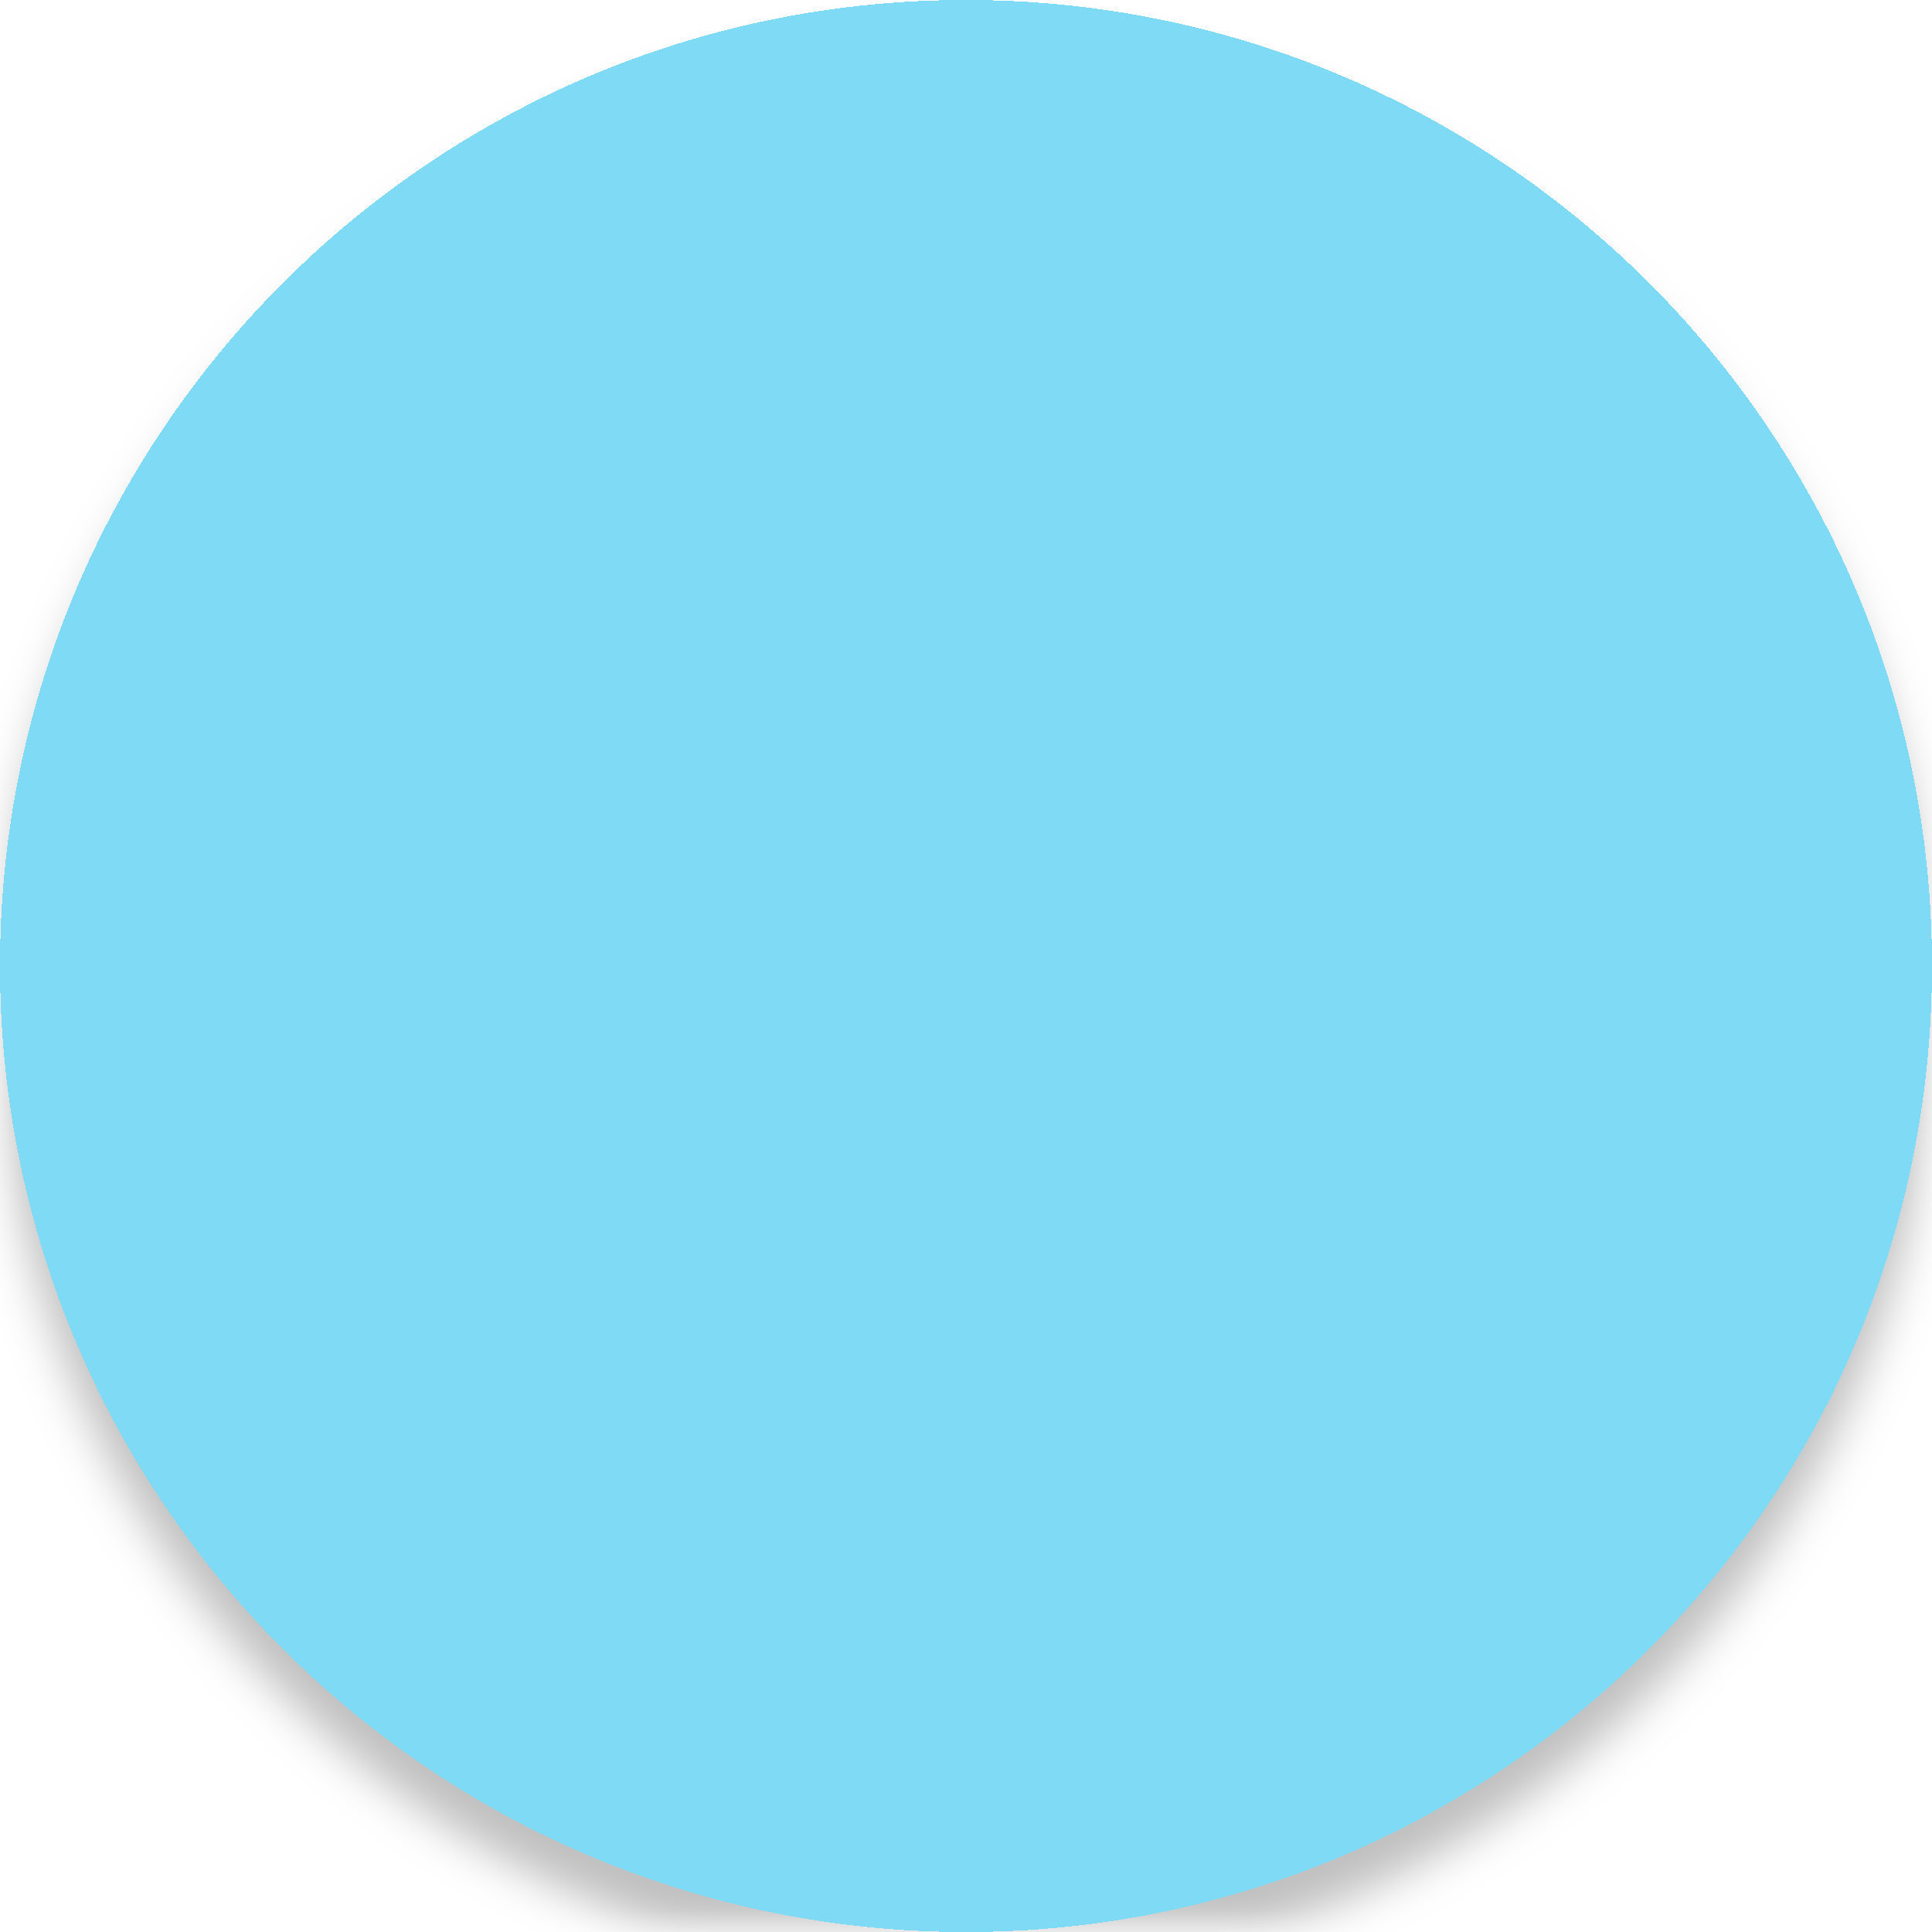
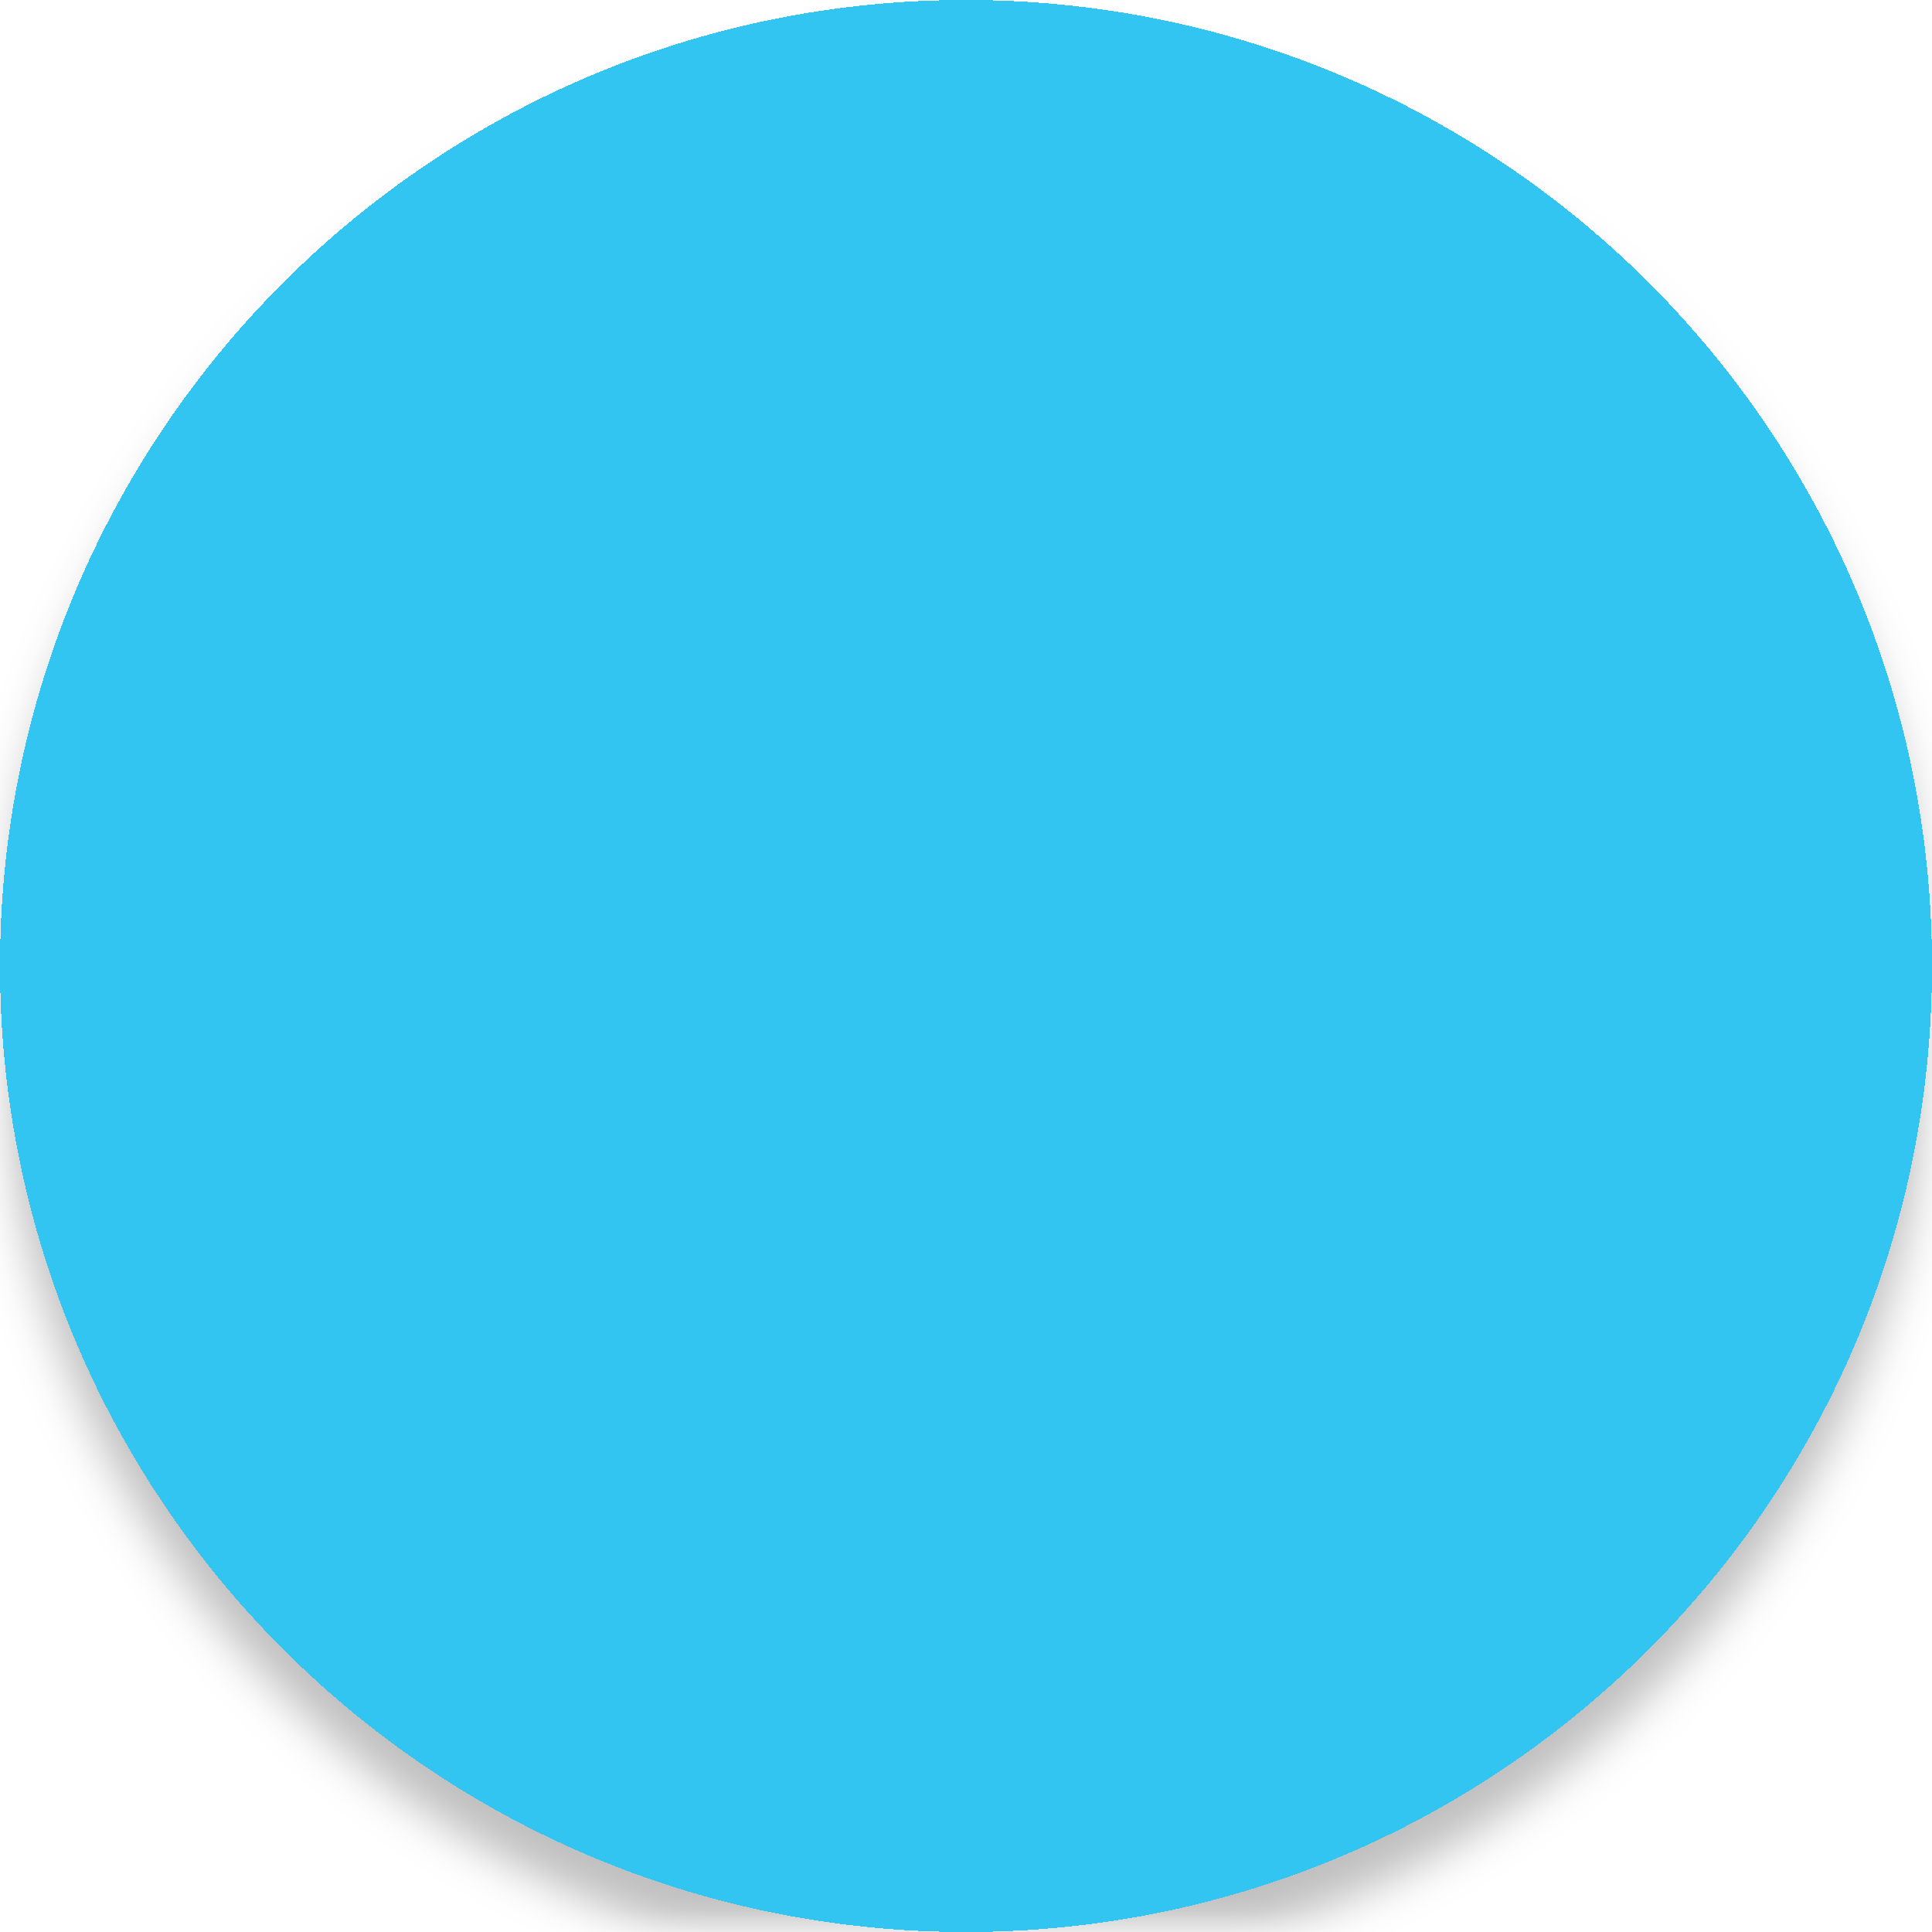
<svg xmlns="http://www.w3.org/2000/svg" width="175" height="175" fill="none" viewBox="0 0 175 175" version="1.1" id="svg3629">
  <g filter="url(#a)" id="g3608">
-     <path fill="#00b6ee" fill-opacity="0.5" d="M 87.5,175 C 135.825,175 175,135.825 175,87.5 175,39.175 135.825,-10e-7 87.5,-10e-7 39.175,-10e-7 -7.5e-7,39.175 -7.5e-7,87.5 -7.5e-7,135.825 39.175,175 87.5,175 Z" shape-rendering="crispEdges" id="path3606" style="stroke-width:1.036" />
+     <path fill="#00b6ee" fill-opacity="0.5" d="M 87.5,175 C 135.825,175 175,135.825 175,87.5 175,39.175 135.825,-10e-7 87.5,-10e-7 39.175,-10e-7 -7.5e-7,39.175 -7.5e-7,87.5 -7.5e-7,135.825 39.175,175 87.5,175 Z" shape-rendering="crispEdges" id="path3606" style="stroke-width:1.036;fill:#00b6ee;fill-opacity:0.8" />
  </g>
  <defs id="defs3627">
    <filter id="a" width="177" height="177" x="0" y="0" color-interpolation-filters="sRGB" filterUnits="userSpaceOnUse">
      <feFlood flood-opacity="0" result="BackgroundImageFix" id="feFlood3610" />
      <feColorMatrix in="SourceAlpha" result="hardAlpha" values="0 0 0 0 0 0 0 0 0 0 0 0 0 0 0 0 0 0 127 0" id="feColorMatrix3612" />
      <feOffset dy="4" id="feOffset3614" />
      <feGaussianBlur stdDeviation="2" id="feGaussianBlur3616" />
      <feComposite in2="hardAlpha" operator="out" id="feComposite3618" />
      <feColorMatrix values="0 0 0 0 0 0 0 0 0 0 0 0 0 0 0 0 0 0 0.25 0" id="feColorMatrix3620" />
      <feBlend in2="BackgroundImageFix" result="effect1_dropShadow_167_96" id="feBlend3622" mode="normal" />
      <feBlend in="SourceGraphic" in2="effect1_dropShadow_167_96" result="shape" id="feBlend3624" mode="normal" />
    </filter>
  </defs>
</svg>
